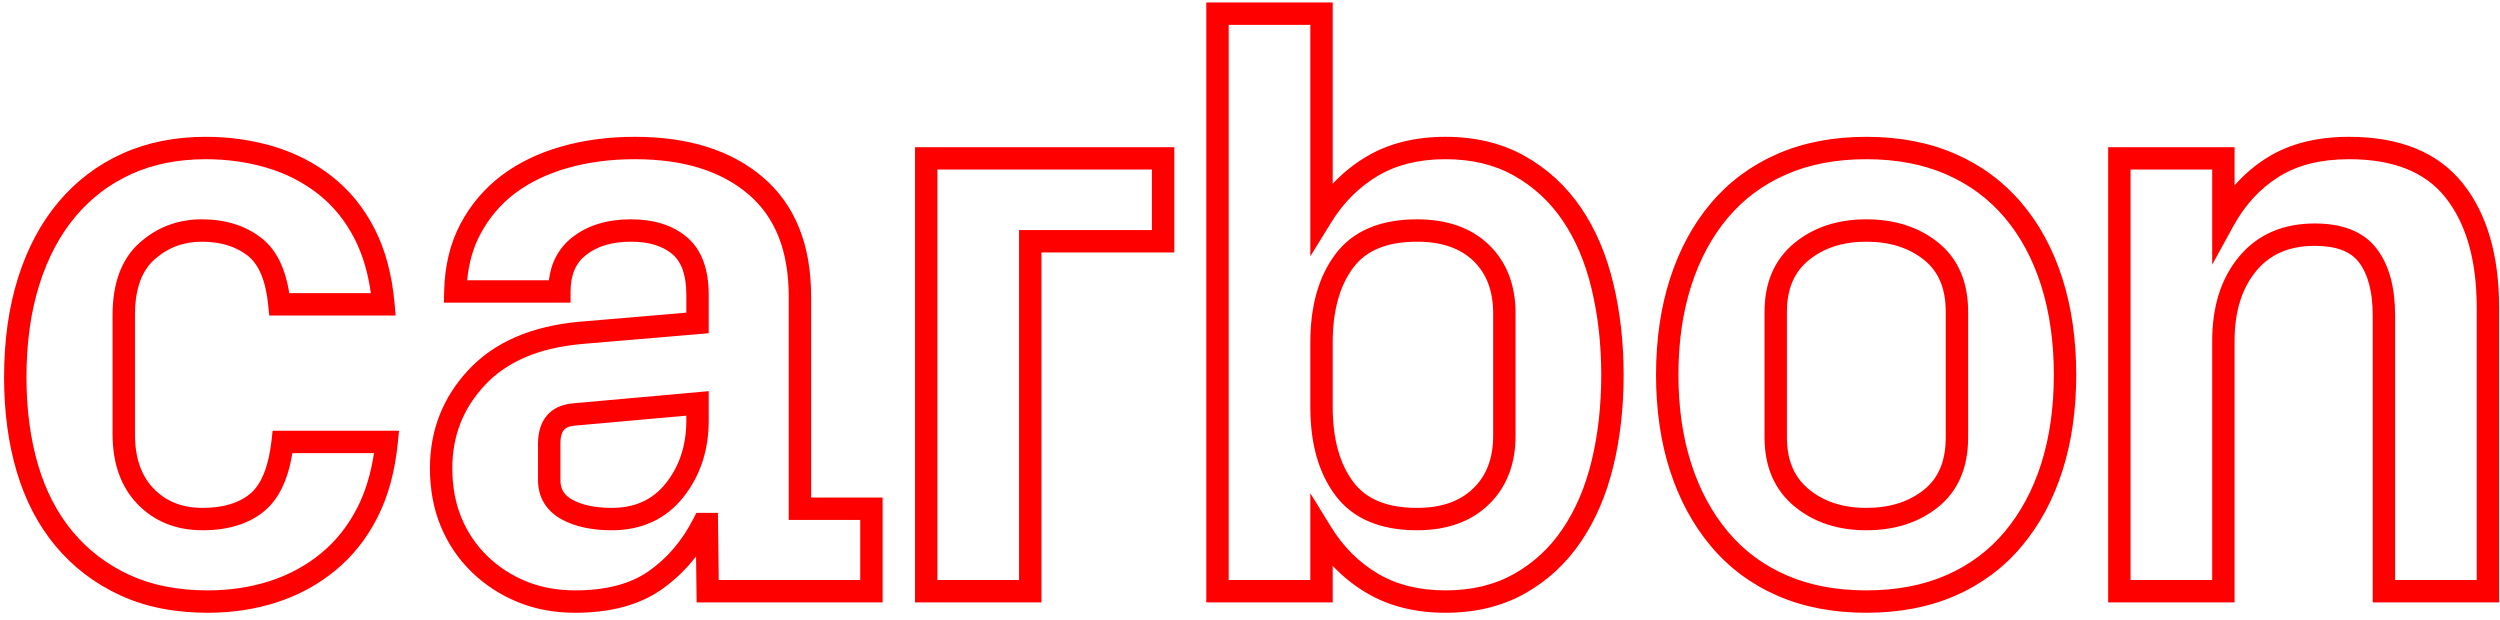
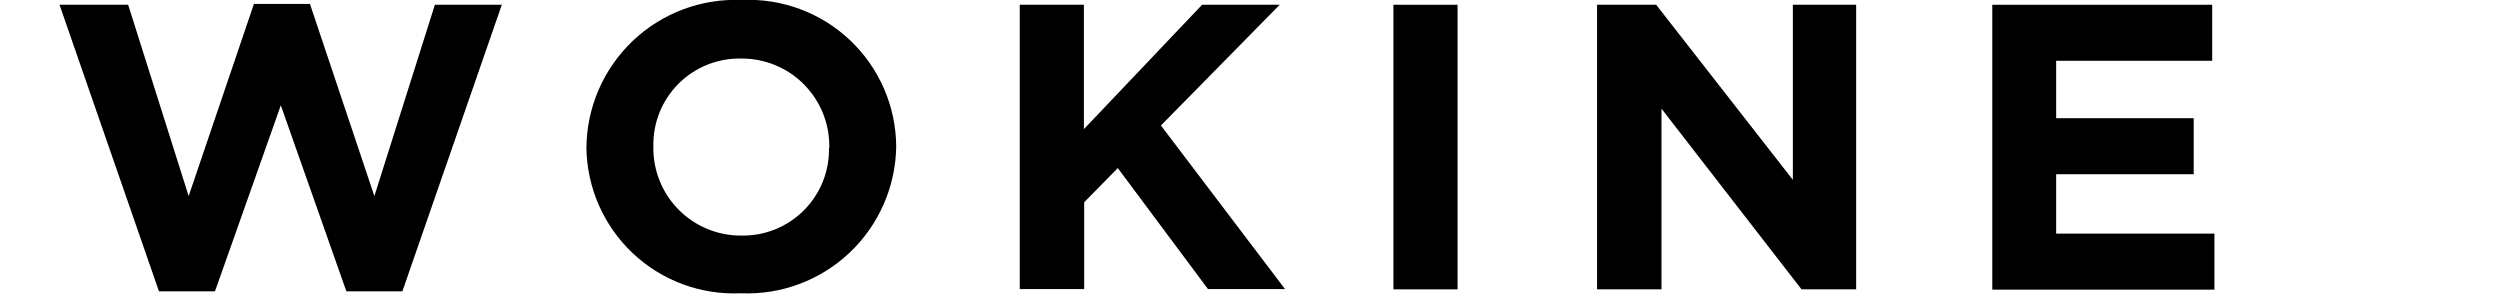
- <svg xmlns="http://www.w3.org/2000/svg" role="img" aria-label="Carbon Logo" width="268" height="66.4" viewBox="0 0 335 83">
-   <g fill="red">
-     <path d="M296.434 77.722L296.434 45.667C296.434 41.077 297.62 37.304 300.018 34.405 302.474 31.436 305.905 29.944 310.185 29.944 313.959 29.944 316.786 31.067 318.518 33.378 320.15 35.556 320.941 38.515 320.941 42.222L320.941 77.722 331.879 77.722 331.879 41.222C331.879 34.87 330.467 29.965 327.685 26.46 324.982 23.055 320.72 21.333 314.758 21.333 310.995 21.333 307.883 22.116 305.396 23.663 302.88 25.227 300.834 27.442 299.249 30.332L296.434 35.466 296.434 22.722 285.495 22.722 285.495 77.722 296.434 77.722zM303.812 21.115C306.805 19.254 310.464 18.333 314.758 18.333 321.574 18.333 326.712 20.408 330.035 24.595 333.279 28.683 334.879 34.241 334.879 41.222L334.879 80.722 317.941 80.722 317.941 42.222C317.941 39.114 317.316 36.777 316.117 35.177 315.017 33.71 313.09 32.944 310.185 32.944 306.769 32.944 304.193 34.064 302.329 36.317 300.407 38.641 299.434 41.737 299.434 45.667L299.434 80.722 282.495 80.722 282.495 19.722 299.434 19.722 299.434 24.838C300.722 23.371 302.181 22.129 303.812 21.115zM224.909 50.222C224.909 54.627 225.486 58.601 226.633 62.15 227.773 65.674 229.414 68.706 231.555 71.258 233.674 73.784 236.272 75.718 239.364 77.07 242.47 78.428 246.041 79.111 250.089 79.111 254.137 79.111 257.708 78.428 260.813 77.07 263.905 75.718 266.503 73.784 268.622 71.258 270.762 68.708 272.393 65.678 273.515 62.156 274.645 58.606 275.213 54.629 275.213 50.222 275.213 45.815 274.645 41.828 273.514 38.259 272.393 34.72 270.763 31.692 268.626 29.163 266.506 26.654 263.907 24.727 260.813 23.374 257.708 22.017 254.137 21.333 250.089 21.333 246.041 21.333 242.47 22.017 239.364 23.374 236.27 24.727 233.671 26.654 231.552 29.163 229.413 31.694 227.773 34.724 226.634 38.265 225.486 41.833 224.909 45.817 224.909 50.222zM221.909 50.222C221.909 45.516 222.531 41.223 223.778 37.346 225.034 33.442 226.861 30.065 229.26 27.226 231.678 24.365 234.65 22.161 238.162 20.626 241.664 19.095 245.643 18.333 250.089 18.333 254.534 18.333 258.513 19.095 262.015 20.626 265.527 22.161 268.499 24.365 270.917 27.226 273.317 30.067 275.136 33.446 276.374 37.352 277.602 41.227 278.213 45.518 278.213 50.222 278.213 54.927 277.602 59.209 276.373 63.066 275.136 66.952 273.318 70.329 270.92 73.186 268.502 76.068 265.529 78.282 262.015 79.819 258.513 81.35 254.534 82.111 250.089 82.111 245.643 82.111 241.664 81.35 238.162 79.819 234.649 78.282 231.675 76.068 229.257 73.186 226.861 70.331 225.035 66.956 223.779 63.073 222.531 59.213 221.909 54.929 221.909 50.222zM236.447 58.611L236.447 41.778C236.447 37.865 237.784 34.75 240.453 32.562 243.039 30.443 246.271 29.389 250.089 29.389 253.901 29.389 257.128 30.421 259.712 32.497 262.392 34.65 263.73 37.789 263.73 41.778L263.73 58.611C263.73 62.635 262.394 65.793 259.712 67.947 257.128 70.023 253.901 71.056 250.089 71.056 246.268 71.056 243.034 69.99 240.448 67.85 237.782 65.644 236.447 62.522 236.447 58.611zM239.447 58.611C239.447 61.664 240.416 63.93 242.36 65.539 244.384 67.214 246.94 68.056 250.089 68.056 253.245 68.056 255.808 67.236 257.833 65.608 259.762 64.059 260.73 61.772 260.73 58.611L260.73 41.778C260.73 38.655 259.763 36.387 257.833 34.836 255.808 33.208 253.245 32.389 250.089 32.389 246.937 32.389 244.38 33.223 242.355 34.882 240.414 36.473 239.447 38.727 239.447 41.778L239.447 58.611zM175.583 77.722L175.583 66.091 178.36 70.602C180.013 73.287 182.106 75.371 184.652 76.875 187.168 78.362 190.172 79.111 193.689 79.111 197.216 79.111 200.266 78.376 202.863 76.915 205.49 75.437 207.658 73.431 209.379 70.883 211.127 68.295 212.427 65.256 213.275 61.758 214.136 58.21 214.567 54.366 214.567 50.222 214.567 46.152 214.136 42.315 213.274 38.71 212.426 35.158 211.127 32.104 209.382 29.538 207.661 27.007 205.492 25.008 202.863 23.53 200.266 22.069 197.216 21.333 193.689 21.333 190.136 21.333 187.125 22.082 184.628 23.567 182.099 25.071 180.013 27.156 178.36 29.842L175.583 34.353 175.583 3.333 164.644 3.333 164.644 77.722 175.583 77.722zM178.583 80.722L161.644 80.722 161.644.333 178.583.333 178.583 24.617C179.919 23.193 181.424 21.982 183.095 20.988 186.079 19.214 189.619 18.333 193.689 18.333 197.712 18.333 201.269 19.191 204.334 20.915 207.368 22.621 209.882 24.938 211.863 27.851 213.82 30.73 215.262 34.12 216.192 38.013 217.109 41.852 217.567 45.922 217.567 50.222 217.567 54.597 217.109 58.678 216.191 62.465 215.261 66.299 213.82 69.668 211.865 72.562 209.884 75.495 207.37 77.822 204.334 79.53 201.269 81.254 197.712 82.111 193.689 82.111 189.656 82.111 186.126 81.231 183.126 79.458 181.441 78.463 179.926 77.25 178.583 75.822L178.583 80.722zM175.583 54.556L175.583 45.889C175.583 41.031 176.686 37.079 178.93 34.075 181.271 30.939 184.972 29.389 189.878 29.389 193.91 29.389 197.153 30.52 199.523 32.81 201.899 35.108 203.084 38.203 203.084 42L203.084 58.389C203.084 62.186 201.89 65.291 199.496 67.606 197.11 69.914 193.876 71.056 189.878 71.056 184.972 71.056 181.271 69.505 178.93 66.37 176.686 63.365 175.583 59.414 175.583 54.556zM178.583 54.556C178.583 58.809 179.512 62.135 181.334 64.575 183.058 66.884 185.855 68.056 189.878 68.056 193.14 68.056 195.622 67.179 197.411 65.45 199.191 63.727 200.084 61.407 200.084 58.389L200.084 42C200.084 38.982 199.2 36.67 197.438 34.967 195.67 33.258 193.178 32.389 189.878 32.389 185.855 32.389 183.058 33.561 181.334 35.87 179.512 38.31 178.583 41.636 178.583 45.889L178.583 54.556zM136.552 77.722L136.552 30.833 154.356 30.833 154.356 22.722 125.613 22.722 125.613 77.722 136.552 77.722zM139.552 80.722L122.613 80.722 122.613 19.722 157.356 19.722 157.356 33.833 139.552 33.833 139.552 80.722zM76.7 31.79C78.76 30.181 81.39 29.389 84.538 29.389 87.629 29.389 90.15 30.171 92.041 31.772 94.016 33.444 94.968 36.058 94.968 39.5L94.968 44.656 93.594 44.772 77.87 46.105C72.188 46.629 67.92 48.463 64.997 51.581 62.064 54.71 60.611 58.399 60.611 62.722 60.611 65.198 61.02 67.411 61.831 69.371 62.643 71.332 63.789 73.032 65.276 74.482 66.772 75.939 68.506 77.074 70.49 77.891 72.463 78.703 74.656 79.111 77.079 79.111 81.186 79.111 84.438 78.254 86.87 76.572 89.366 74.845 91.372 72.508 92.895 69.538L93.313 68.722 96.202 68.722 96.311 77.722 115.271 77.722 115.271 69.667 105.688 69.667 105.688 39.722C105.688 33.618 103.879 29.096 100.281 26.031 96.618 22.911 91.573 21.333 85.083 21.333 81.807 21.333 78.788 21.732 76.023 22.525 73.291 23.309 70.953 24.441 69 25.918 67.07 27.379 65.525 29.201 64.356 31.399 63.405 33.187 62.819 35.236 62.604 37.556L73.546 37.556C73.846 35.146 74.899 33.197 76.7 31.79zM88.577 79.039C85.6 81.098 81.756 82.111 77.079 82.111 74.275 82.111 71.695 81.631 69.348 80.665 67.012 79.703 64.954 78.357 63.182 76.63 61.402 74.894 60.026 72.853 59.059 70.518 58.092 68.181 57.611 65.579 57.611 62.722 57.611 57.638 59.353 53.216 62.808 49.53 66.273 45.833 71.226 43.705 77.606 43.116L91.968 41.9 91.968 39.5C91.968 36.868 91.322 35.093 90.103 34.062 88.8 32.958 86.965 32.389 84.538 32.389 82.024 32.389 80.044 32.985 78.547 34.154 77.151 35.244 76.456 36.83 76.456 39.056L76.456 40.556 59.482 40.556 59.517 39.021C59.595 35.611 60.322 32.595 61.707 29.99 63.079 27.41 64.91 25.251 67.19 23.526 69.448 21.818 72.119 20.524 75.195 19.642 78.238 18.768 81.535 18.333 85.083 18.333 92.241 18.333 97.976 20.126 102.226 23.747 106.541 27.423 108.688 32.789 108.688 39.722L108.688 66.667 118.271 66.667 118.271 80.722 93.347 80.722 93.272 74.552C91.926 76.308 90.36 77.806 88.577 79.039zM72.094 64.333L72.095 59.31C72.142 56.283 73.741 54.37 76.618 54.062L94.968 52.415 94.968 56.333C94.968 60.33 93.834 63.781 91.565 66.629 89.222 69.569 85.983 71.056 81.979 71.056 79.273 71.056 77.011 70.567 75.205 69.56 73.173 68.427 72.094 66.622 72.094 64.333zM76.912 57.047C75.626 57.185 75.119 57.792 75.094 59.333L75.094 64.333C75.094 65.526 75.576 66.332 76.666 66.94 77.982 67.674 79.749 68.056 81.979 68.056 85.09 68.056 87.459 66.968 89.218 64.76 91.051 62.459 91.968 59.67 91.968 56.333L91.968 55.696 76.912 57.047zM47.509 31.991C46.246 29.535 44.608 27.53 42.588 25.963 40.541 24.375 38.251 23.211 35.708 22.467 33.125 21.712 30.417 21.333 27.581 21.333 23.867 21.333 20.556 21.995 17.635 23.312 14.718 24.627 12.223 26.517 10.134 28.995 8.034 31.486 6.413 34.532 5.273 38.146 4.123 41.789 3.545 45.924 3.545 50.556 3.545 54.898 4.071 58.829 5.117 62.351 6.149 65.827 7.696 68.793 9.758 71.261 11.811 73.719 14.328 75.639 17.323 77.028 20.309 78.413 23.815 79.111 27.854 79.111 30.821 79.111 33.596 78.69 36.184 77.851 38.747 77.02 41.031 75.777 43.044 74.12 45.041 72.476 46.663 70.427 47.914 67.96 48.964 65.89 49.698 63.479 50.113 60.722L39.179 60.722C38.603 64.234 37.395 66.814 35.492 68.423 33.401 70.191 30.599 71.056 27.146 71.056 23.63 71.056 20.698 69.891 18.447 67.573 16.195 65.254 15.083 62.09 15.083 58.167L15.083 42.222C15.083 37.976  16.265 34.715 18.686 32.549 21.032 30.45 23.838 29.389 27.037 29.389 30.185 29.389 32.859 30.21 35.005 31.869 36.994 33.405 38.225 35.895 38.758 39.278L49.695 39.278C49.304 36.49 48.574 34.062 47.509 31.991zM.545 50.556C.545 45.631 1.165 41.193 2.412 37.243 3.667 33.264 5.476 29.866 7.841 27.061 10.217 24.242 13.075 22.077 16.402 20.577 19.725 19.079 23.455 18.333 27.581 18.333 30.699 18.333 33.69 18.751 36.551 19.588 39.453 20.437 42.081 21.773 44.427 23.593 46.799 25.433 48.718 27.78 50.177 30.62 51.632 33.45 52.526 36.794 52.869 40.645L53.014 42.278 36.076 42.278 35.943 40.924C35.617 37.595 34.664 35.396 33.171 34.243 31.578 33.012 29.551 32.389 27.037 32.389 24.573 32.389 22.479 33.18 20.687 34.784 18.969 36.322 18.083 38.765 18.083 42.222L18.083 58.167C18.083 61.354 18.93 63.764 20.599 65.483 22.268 67.202 24.418 68.056 27.146 68.056 29.936 68.056 32.053 67.402 33.555 66.132 35.012 64.901 35.985 62.56 36.381 59.054L36.532 57.722 53.468 57.722 53.303 59.371C52.922 63.177 52.021 66.494 50.589 69.317 49.154 72.147 47.273 74.524 44.951 76.436 42.644 78.334 40.028 79.758 37.11 80.705 34.216 81.643 31.129 82.111 27.854 82.111 23.398 82.111 19.463 81.328 16.061 79.75 12.667 78.176 9.794 75.984 7.455 73.184 5.124 70.393 3.386 67.062 2.241 63.205 1.109 59.394.545 55.176.545 50.556z">
- 		</path>
+ <svg xmlns="http://www.w3.org/2000/svg" width="85" height="10" viewBox="0 0 85 10.5">
+   <g id="wokine">
+     <path d="M0,.17H2.45L4.61,7,6.94.14h2L11.24,7,13.4.17h2.39L12.24,10.4h-2L7.9,3.76,5.55,10.4h-2Z" />
+     <path d="M18.81,5.28v0A5.32,5.32,0,0,1,24.35,0a5.27,5.27,0,0,1,5.52,5.22v0a5.32,5.32,0,0,1-5.55,5.25A5.27,5.27,0,0,1,18.81,5.28Zm8.67,0v0a3.12,3.12,0,0,0-3.15-3.19A3.07,3.07,0,0,0,21.2,5.22v0a3.12,3.12,0,0,0,3.15,3.19A3.07,3.07,0,0,0,27.47,5.28Z" />
+     <path d="M34.28.17h2.29V4.61L40.79.17h2.77L39.32,4.48l4.43,5.84H41L37.78,6l-1.2,1.22v3.1H34.28Z" />
+     <path d="M47.62.17h2.29V10.33H47.62Z" />
+     <path d="M54.89.17H57l4.88,6.25V.17h2.26V10.33H62.19l-5-6.45v6.45H54.89Z" />
+     <path d="M69,.17h7.85v2H71.28V4.22h4.91v2H71.28V8.34h5.65v2H69Z" />
  </g>
</svg>
